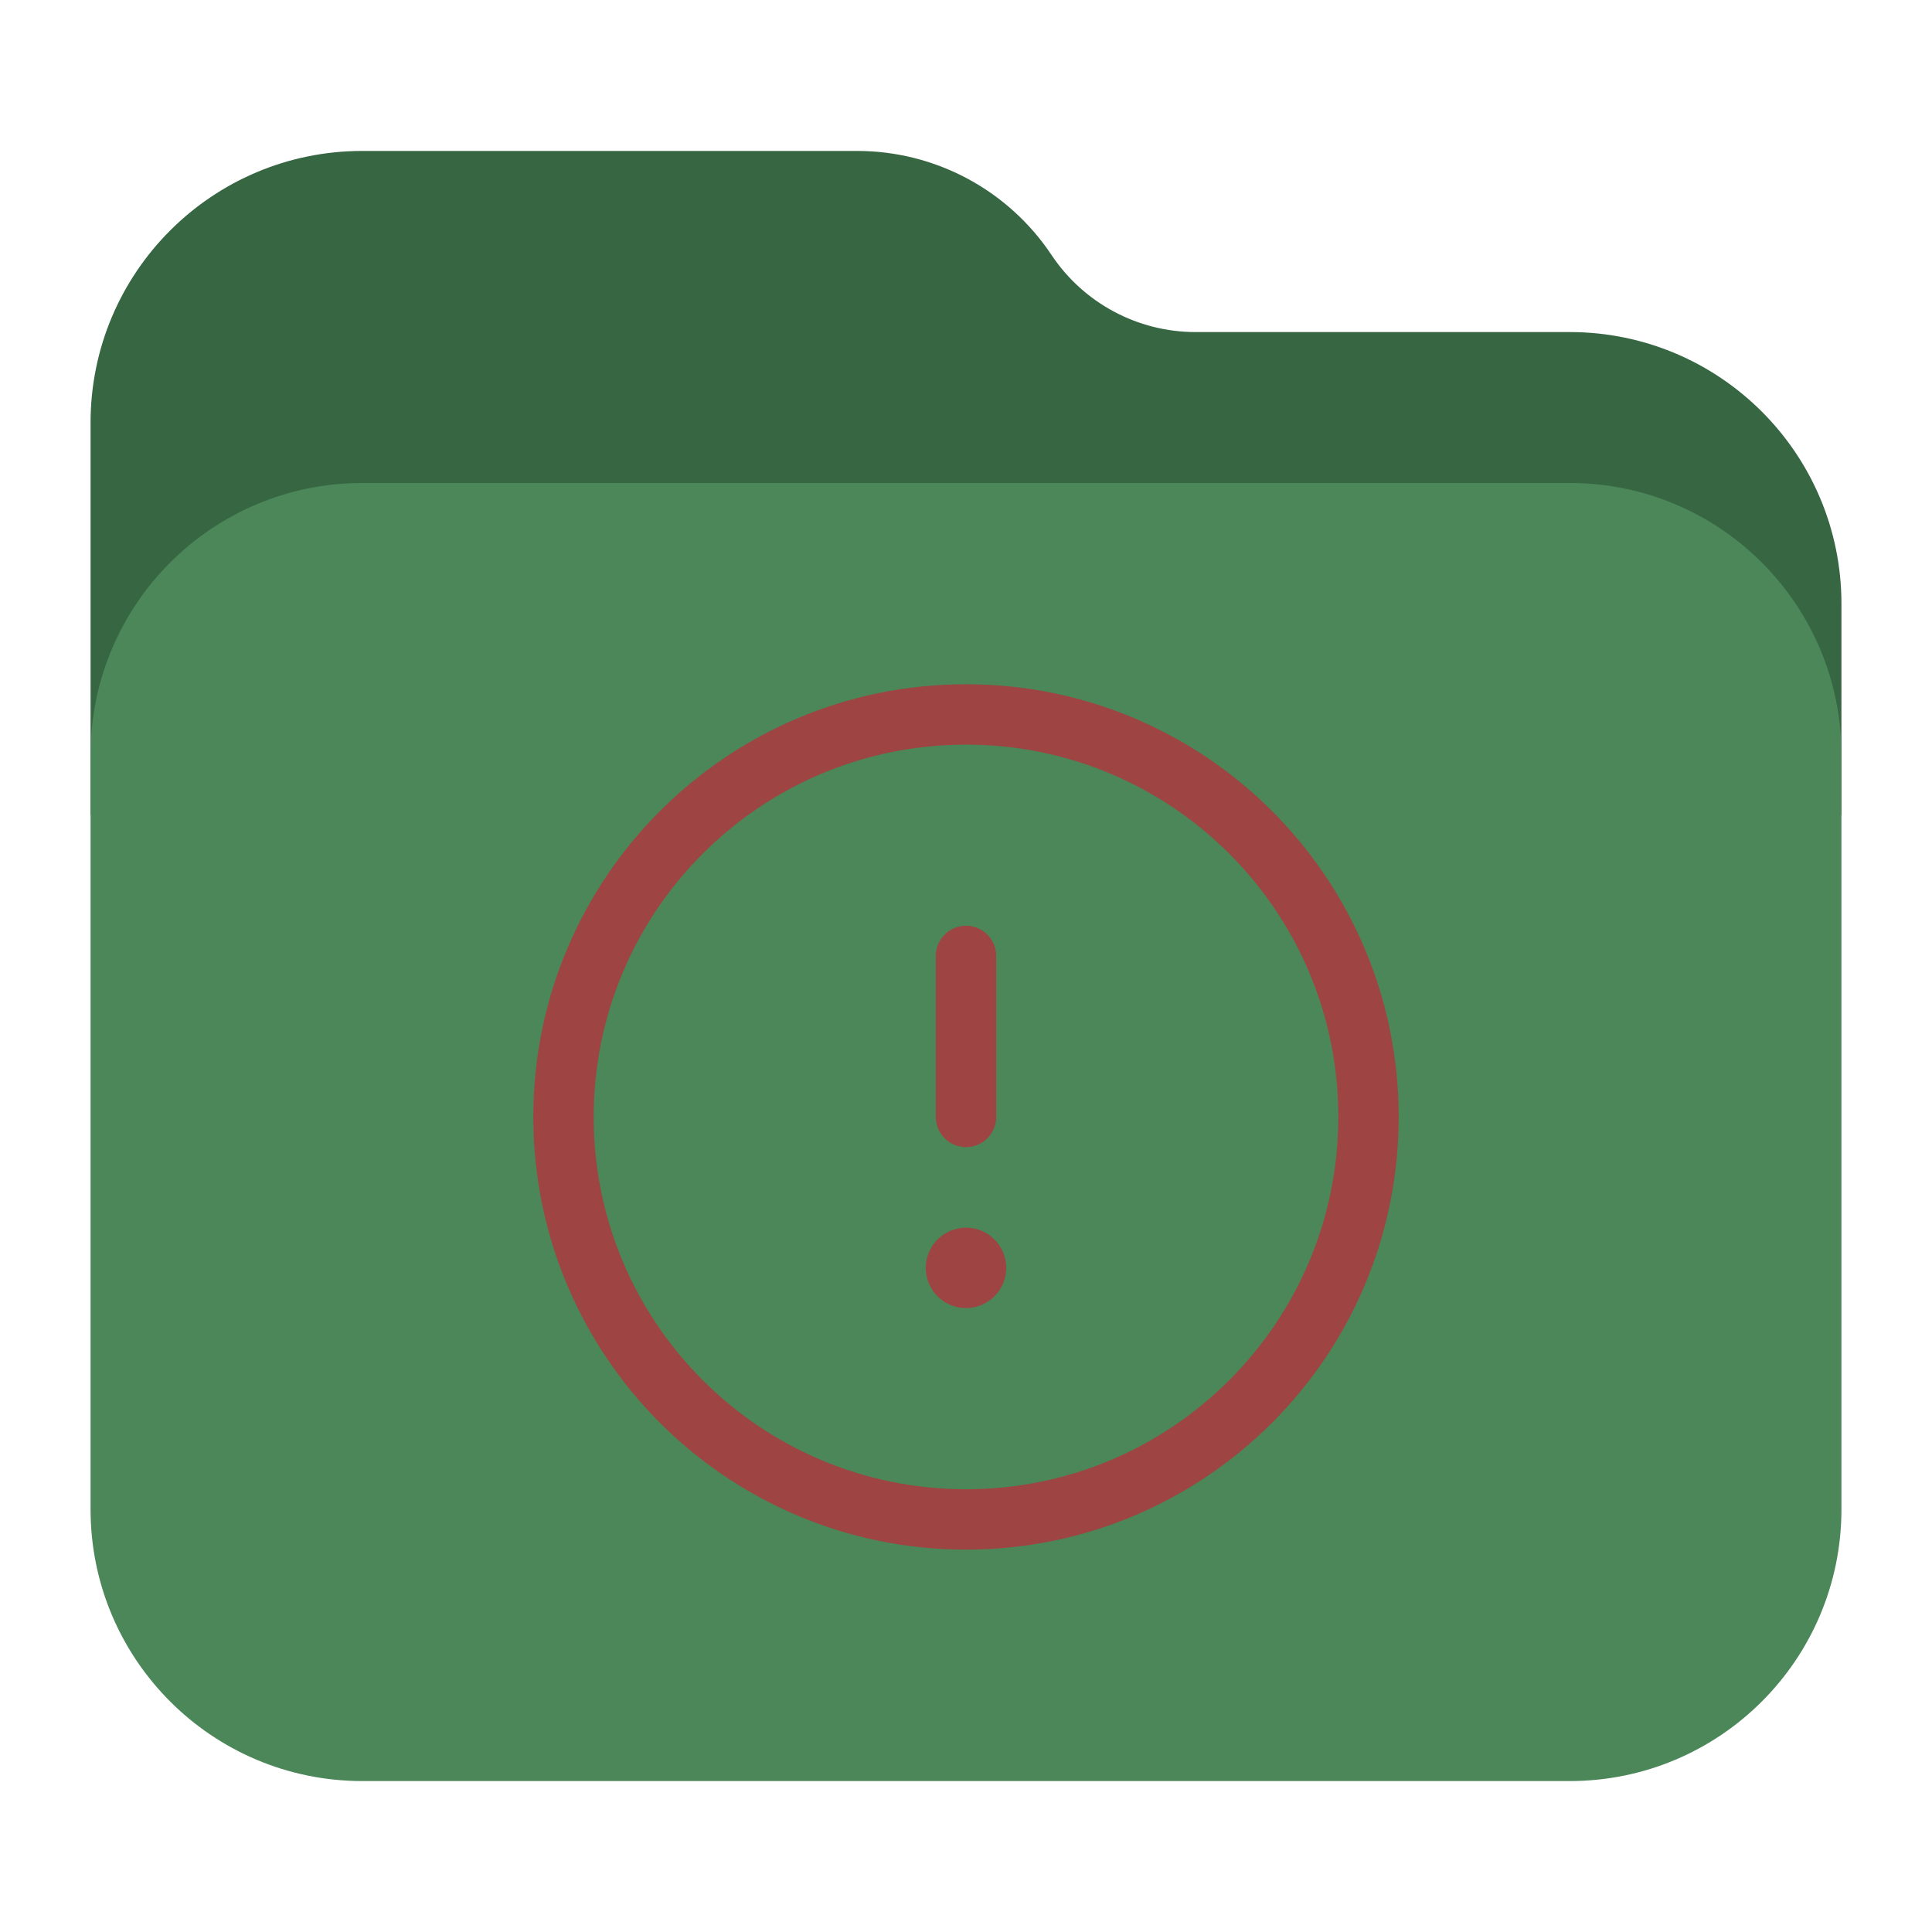
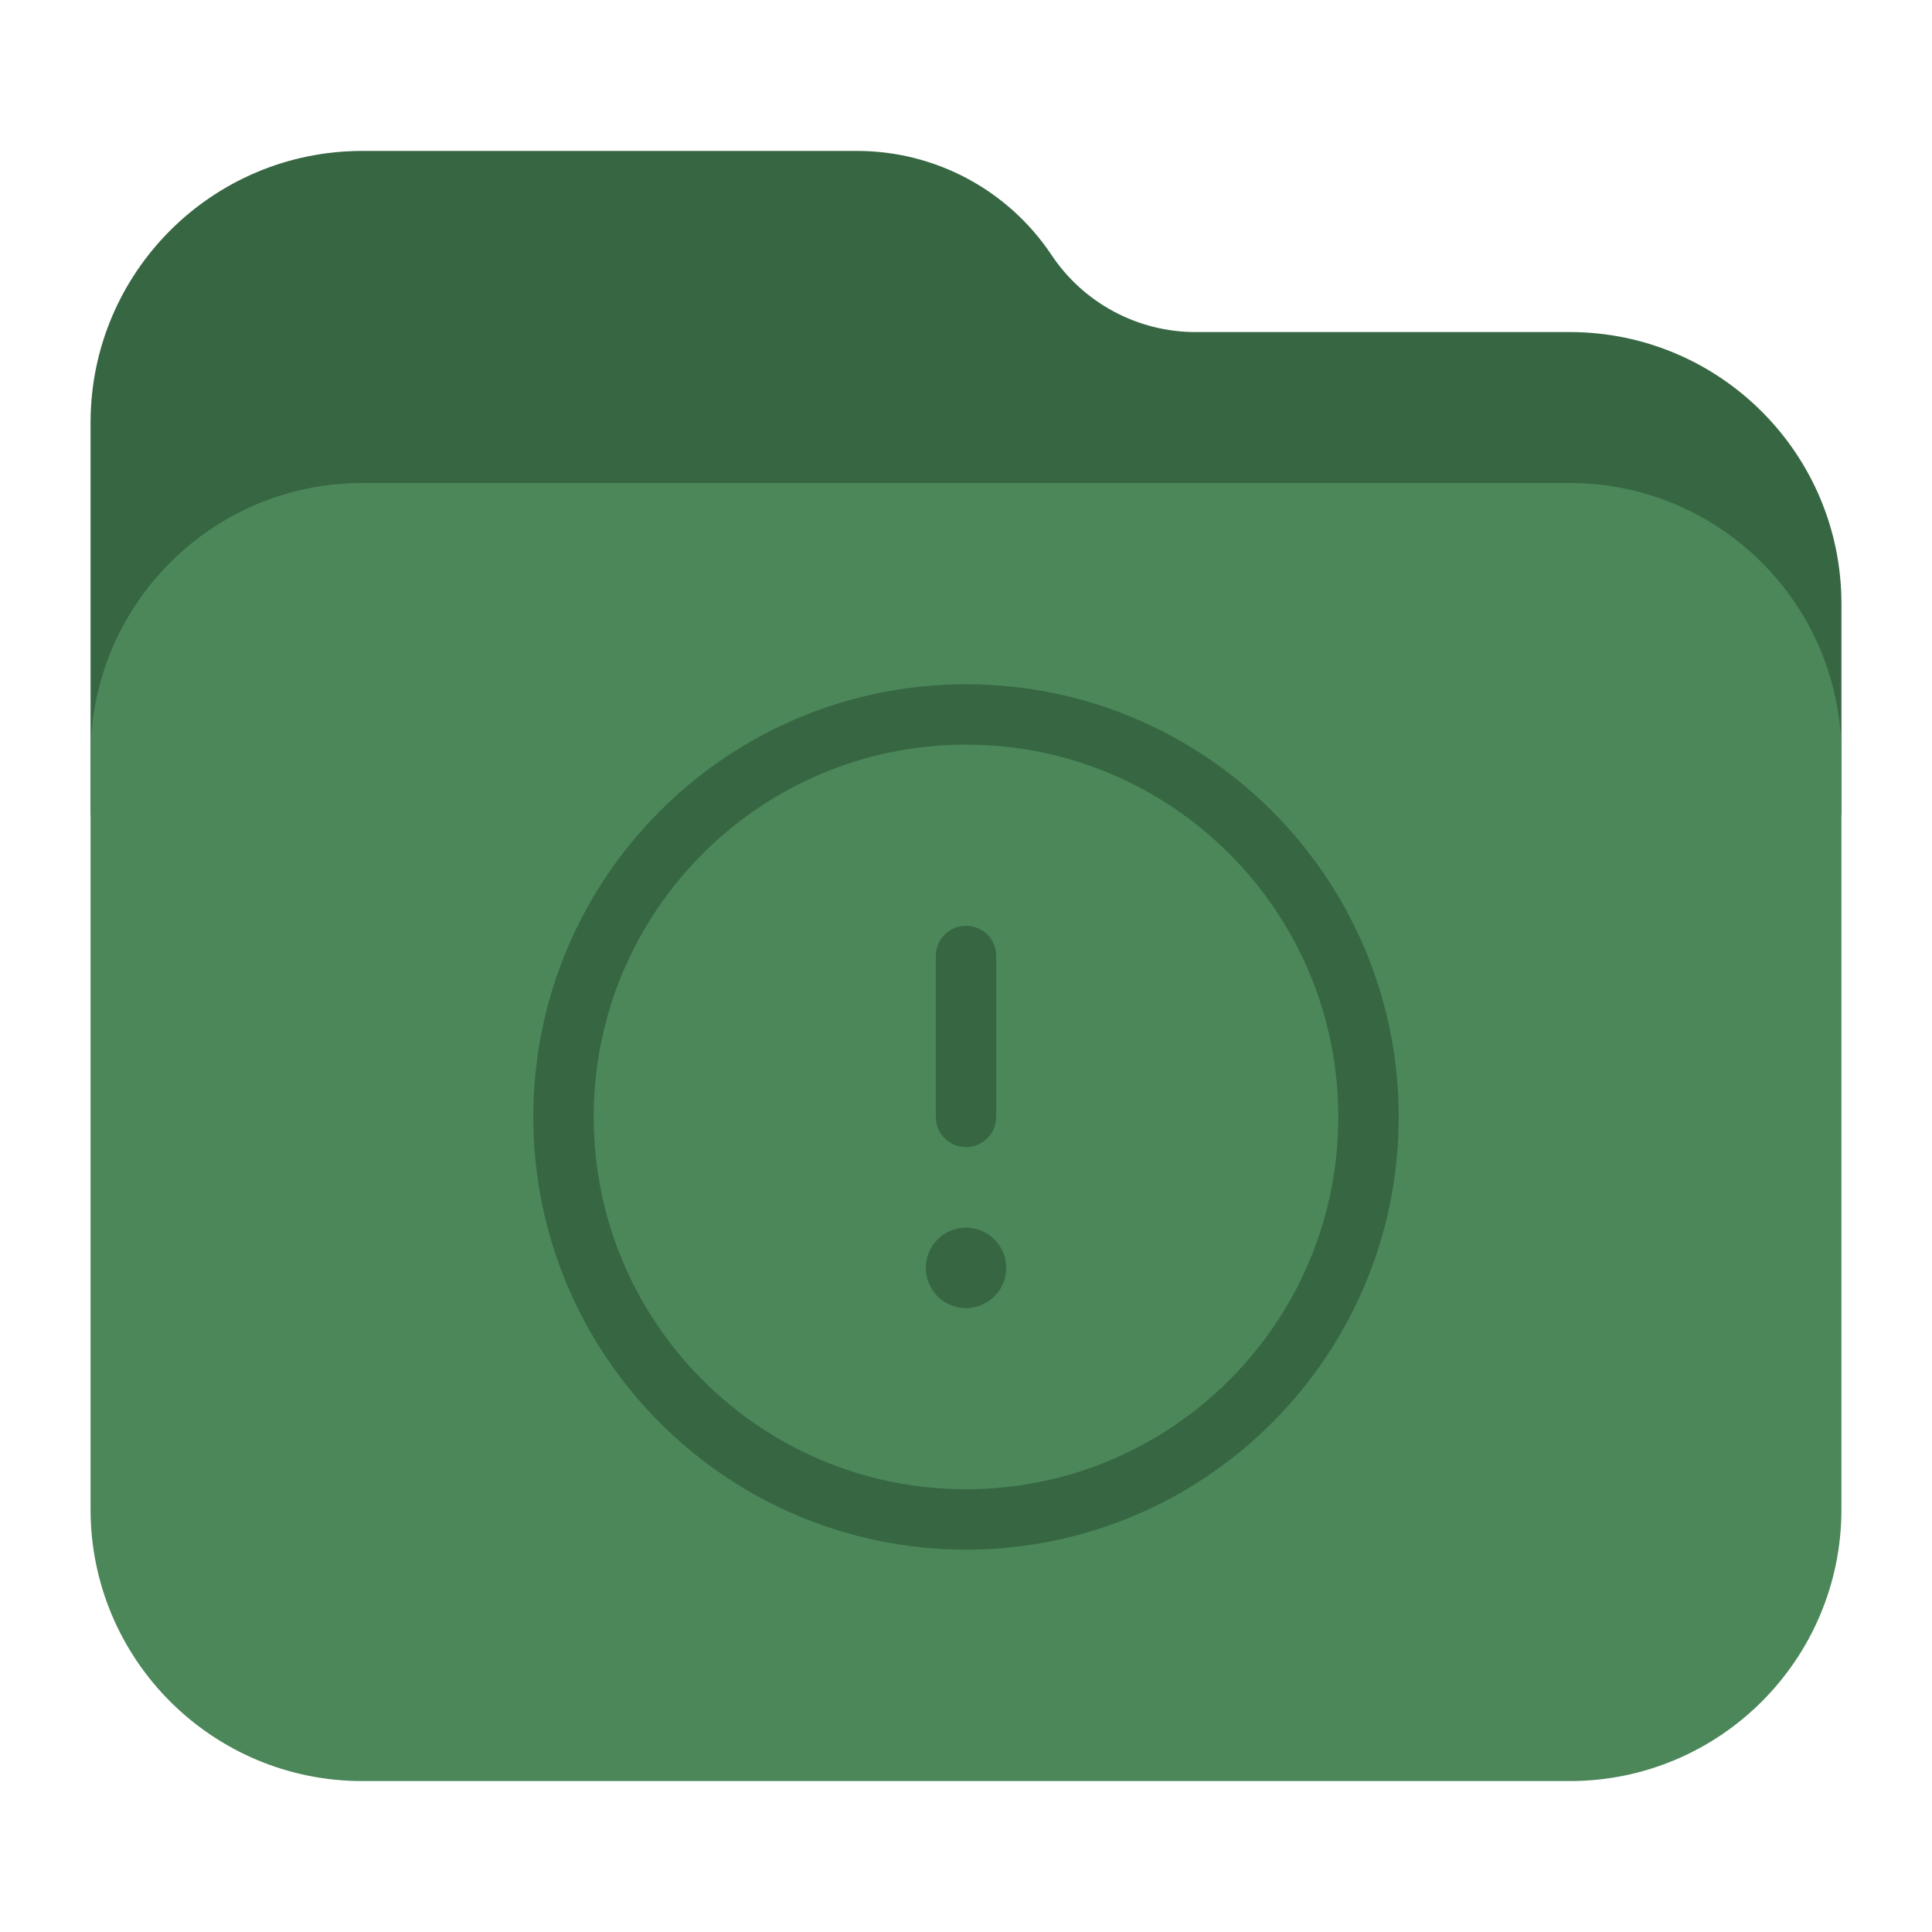
<svg xmlns="http://www.w3.org/2000/svg" viewBox="0 0 64 64" fill="none">
  <path d="M4 14C4 9.582 7.582 6 12 6H28.394C30.647 6 32.751 7.126 34 9C35.249 10.874 37.353 12 39.606 12H52C56.418 12 60 15.582 60 20V26H4V14Z" stroke="#376642" stroke-width="2" fill="#376642" />
  <path d="M4 25C4 20.582 7.582 17 12 17H32H52C56.418 17 60 20.582 60 25V50C60 54.418 56.418 58 52 58H12C7.582 58 4 54.418 4 50V25Z" stroke="#4b8759" stroke-width="2" fill="#4b8759" />
-   <g transform="translate(16 21) scale(1.333333)" fill="none" stroke="#9e4443" stroke-width="1.5" stroke-linecap="round" stroke-linejoin="round">
+   <g transform="translate(16 21) scale(1.333333)" fill="none" stroke="#376642" stroke-width="1.5" stroke-linecap="round" stroke-linejoin="round">
    <circle cx="12" cy="12" r="10" />
    <path d="M12 8V12" />
    <path d="M12.125 15.75H12M12.25 15.75C12.25 15.888 12.138 16 12 16C11.862 16 11.75 15.888 11.75 15.75C11.75 15.612 11.862 15.5 12 15.5C12.138 15.5 12.25 15.612 12.25 15.75Z" />
  </g>
</svg>
